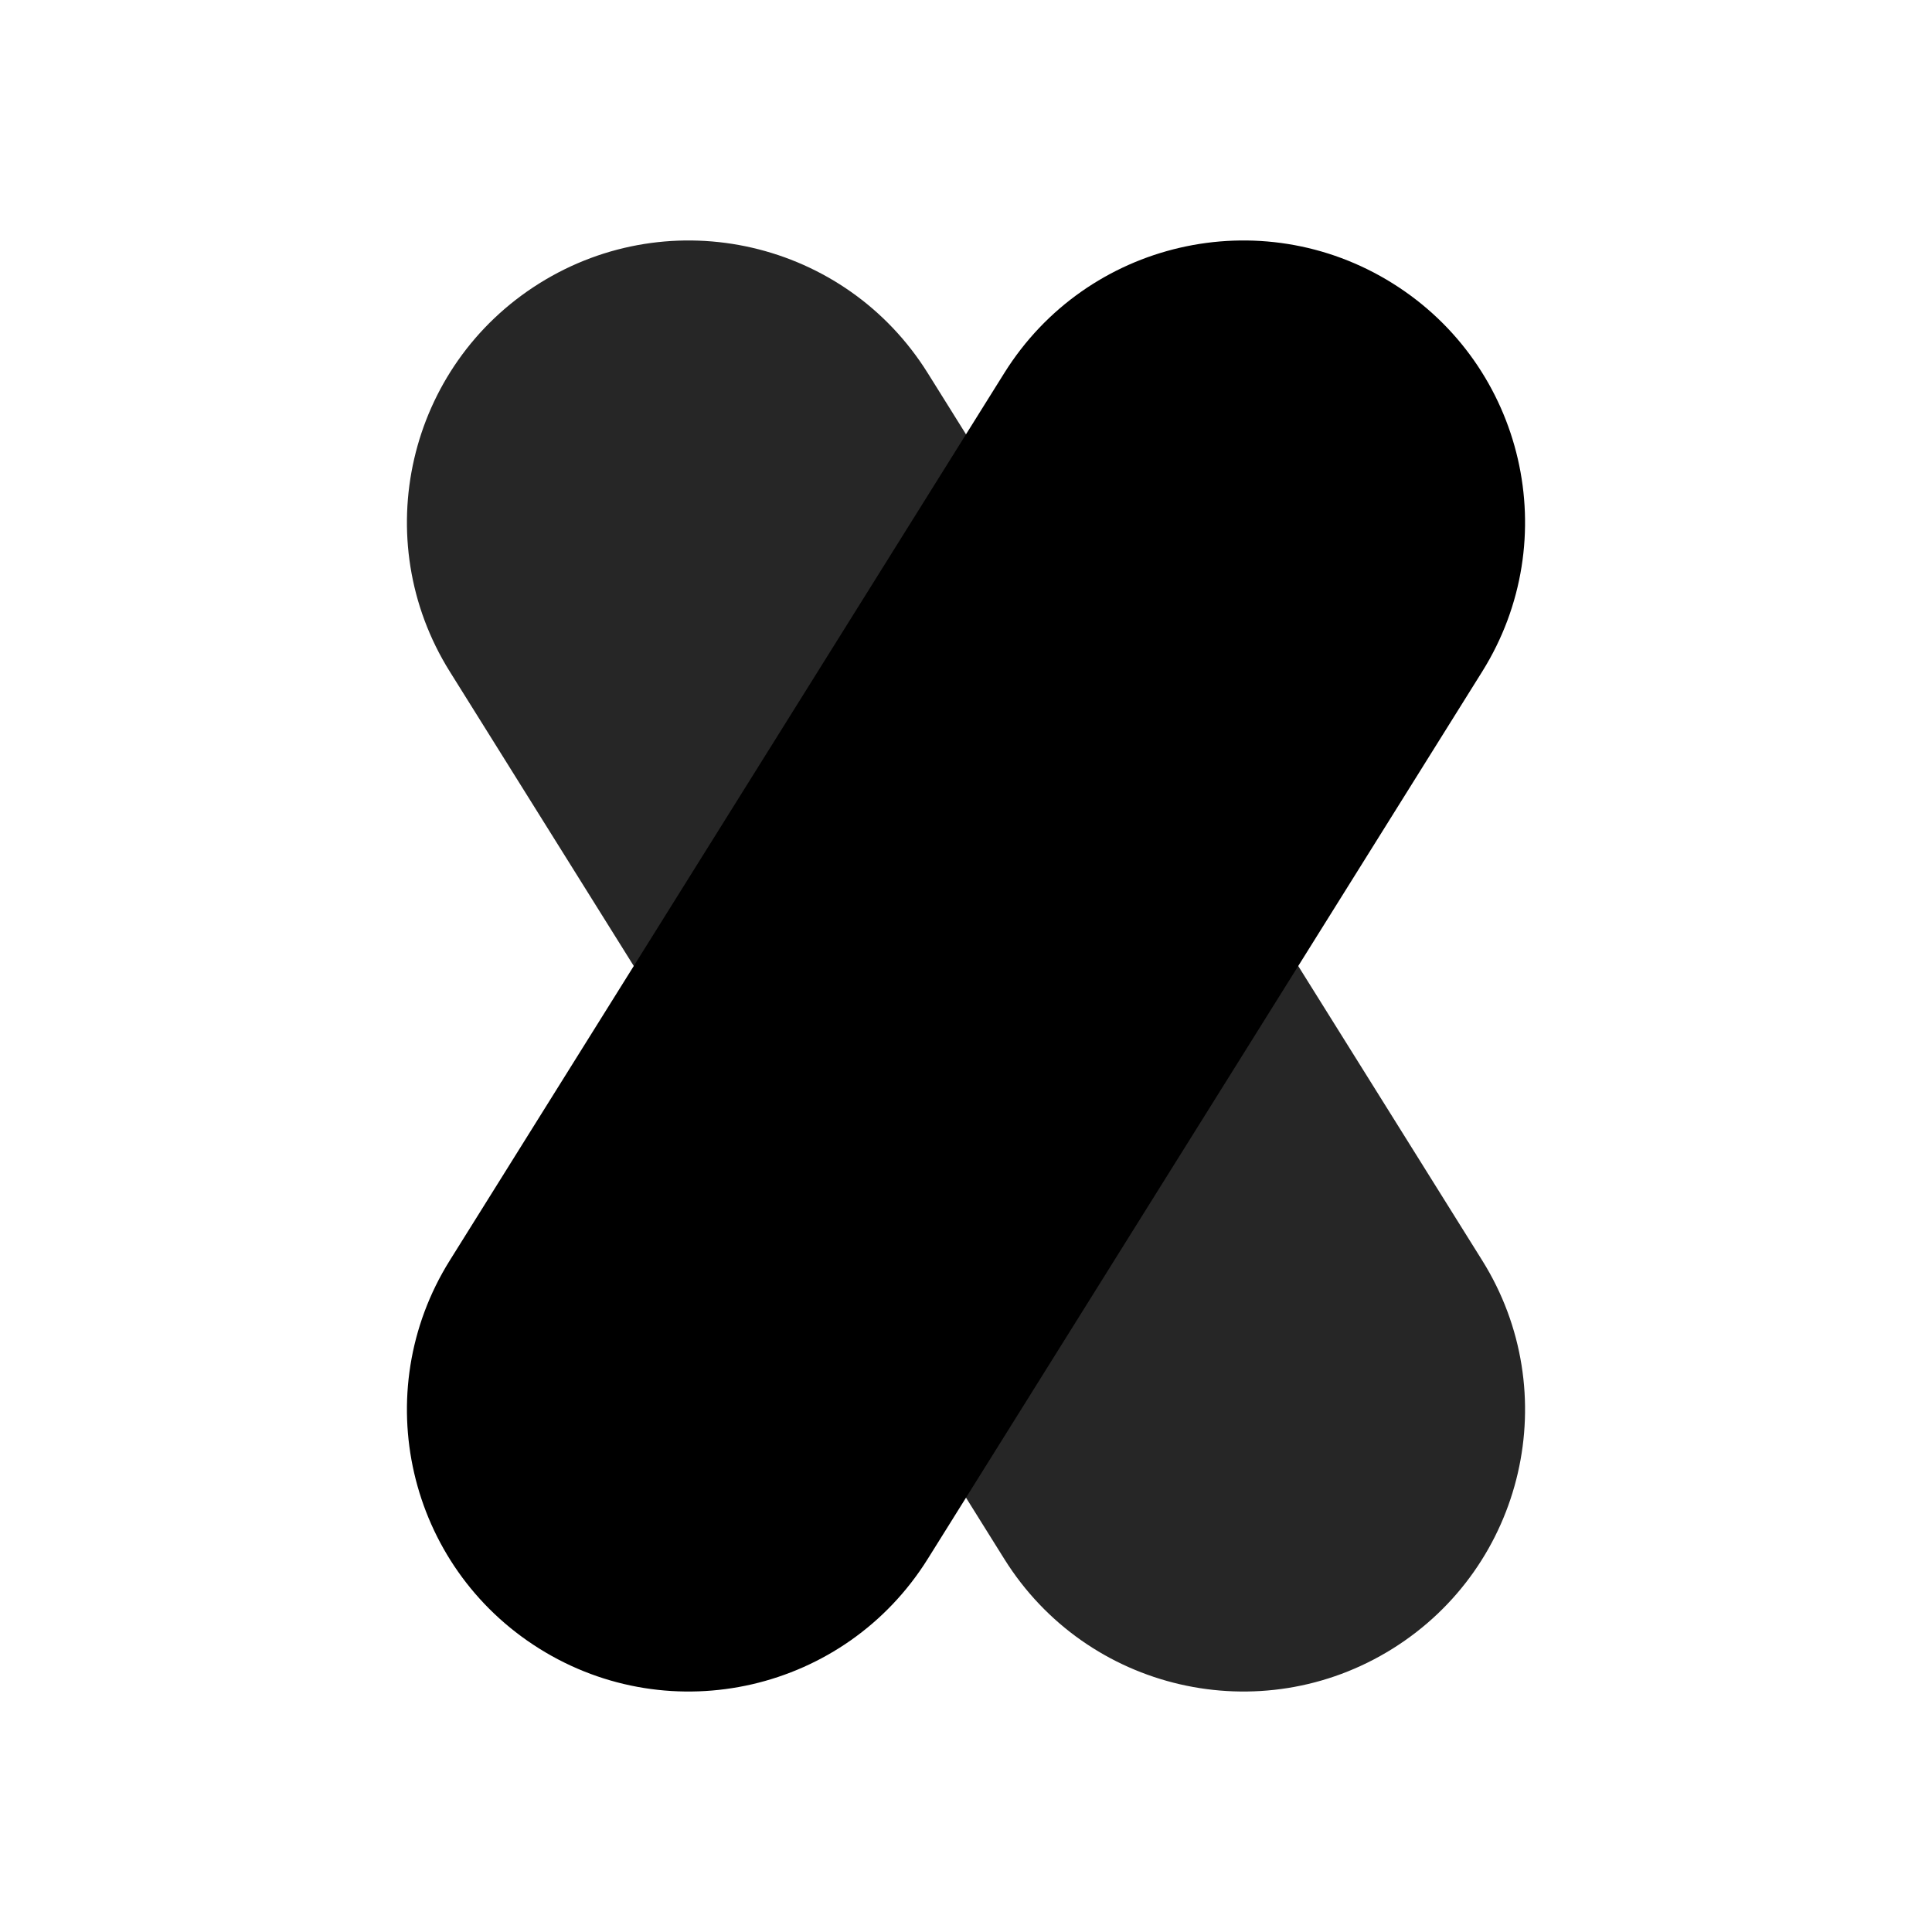
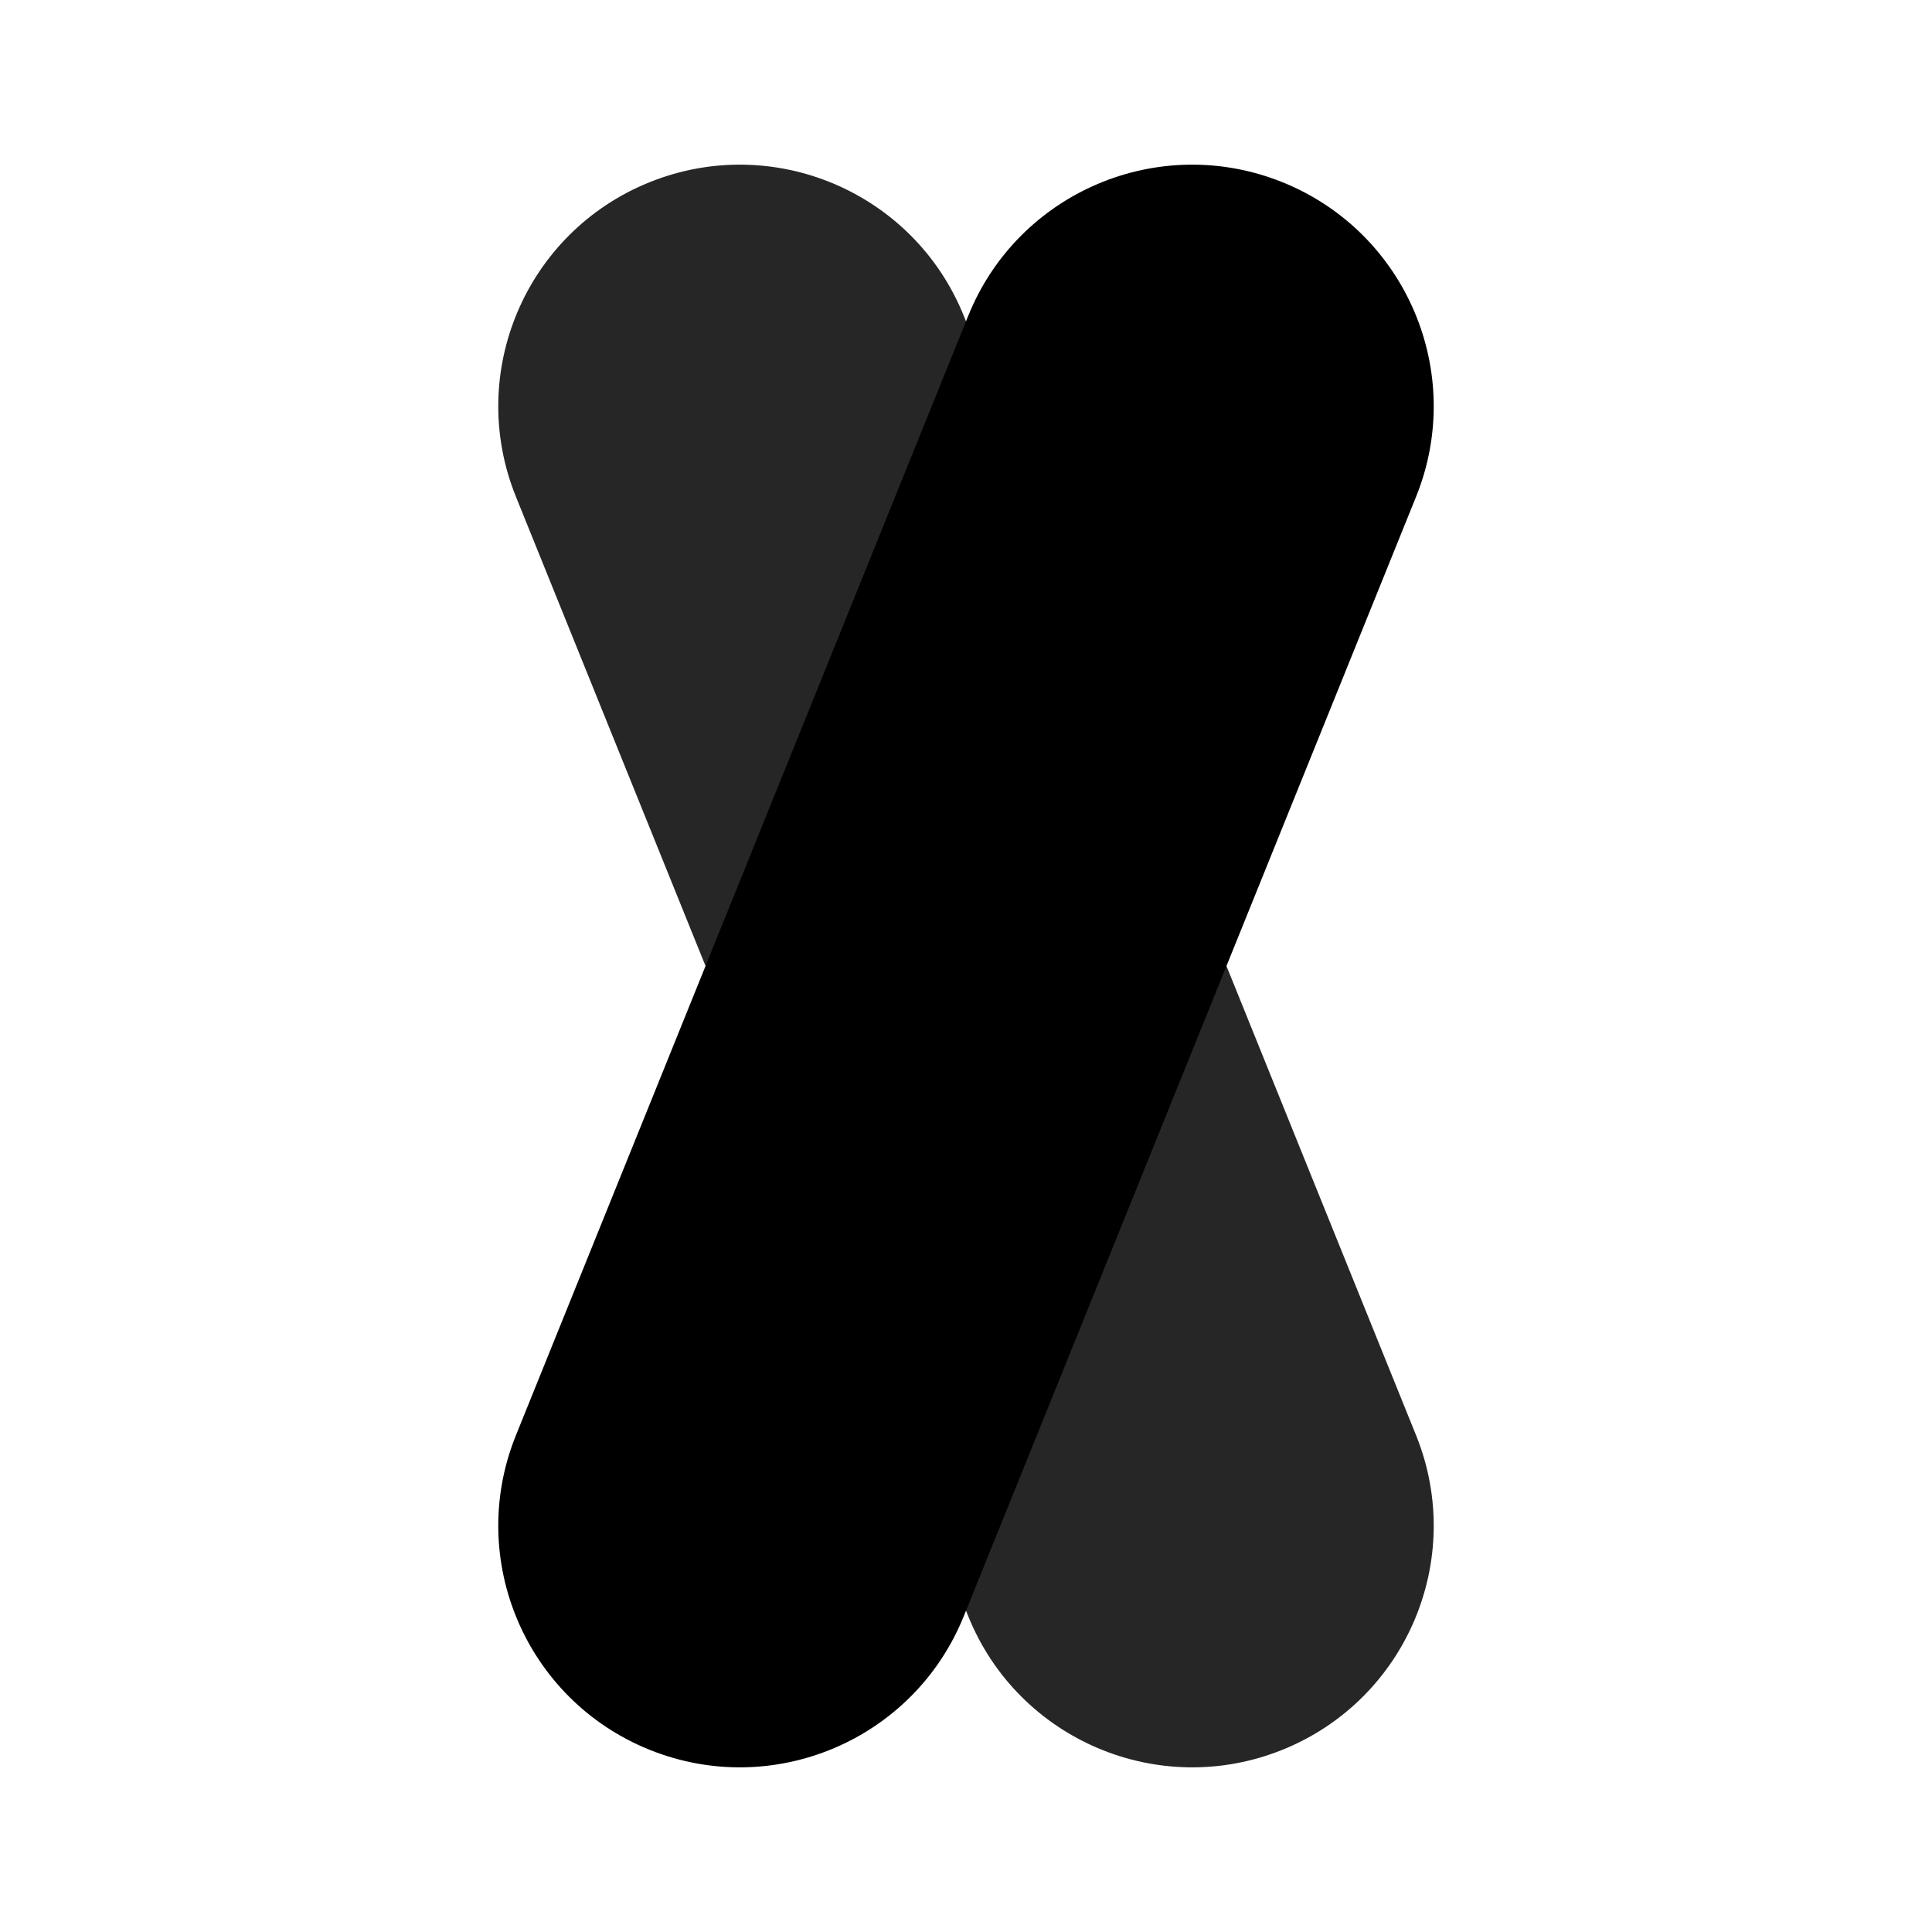
<svg xmlns="http://www.w3.org/2000/svg" viewBox="0 0 48 48" fill="none">
-   <rect x="17" y="4" width="14" height="40" rx="7" fill="currentColor" opacity="0.85" transform="rotate(-32 24 24)" />
-   <rect x="17" y="4" width="14" height="40" rx="7" fill="currentColor" transform="rotate(32 24 24)" />
+   <rect x="18" y="3" width="12" height="42" rx="6" fill="currentColor" opacity="0.85" transform="rotate(-22 24 24)" />
+   <rect x="18" y="3" width="12" height="42" rx="6" fill="currentColor" transform="rotate(22 24 24)" />
</svg>
